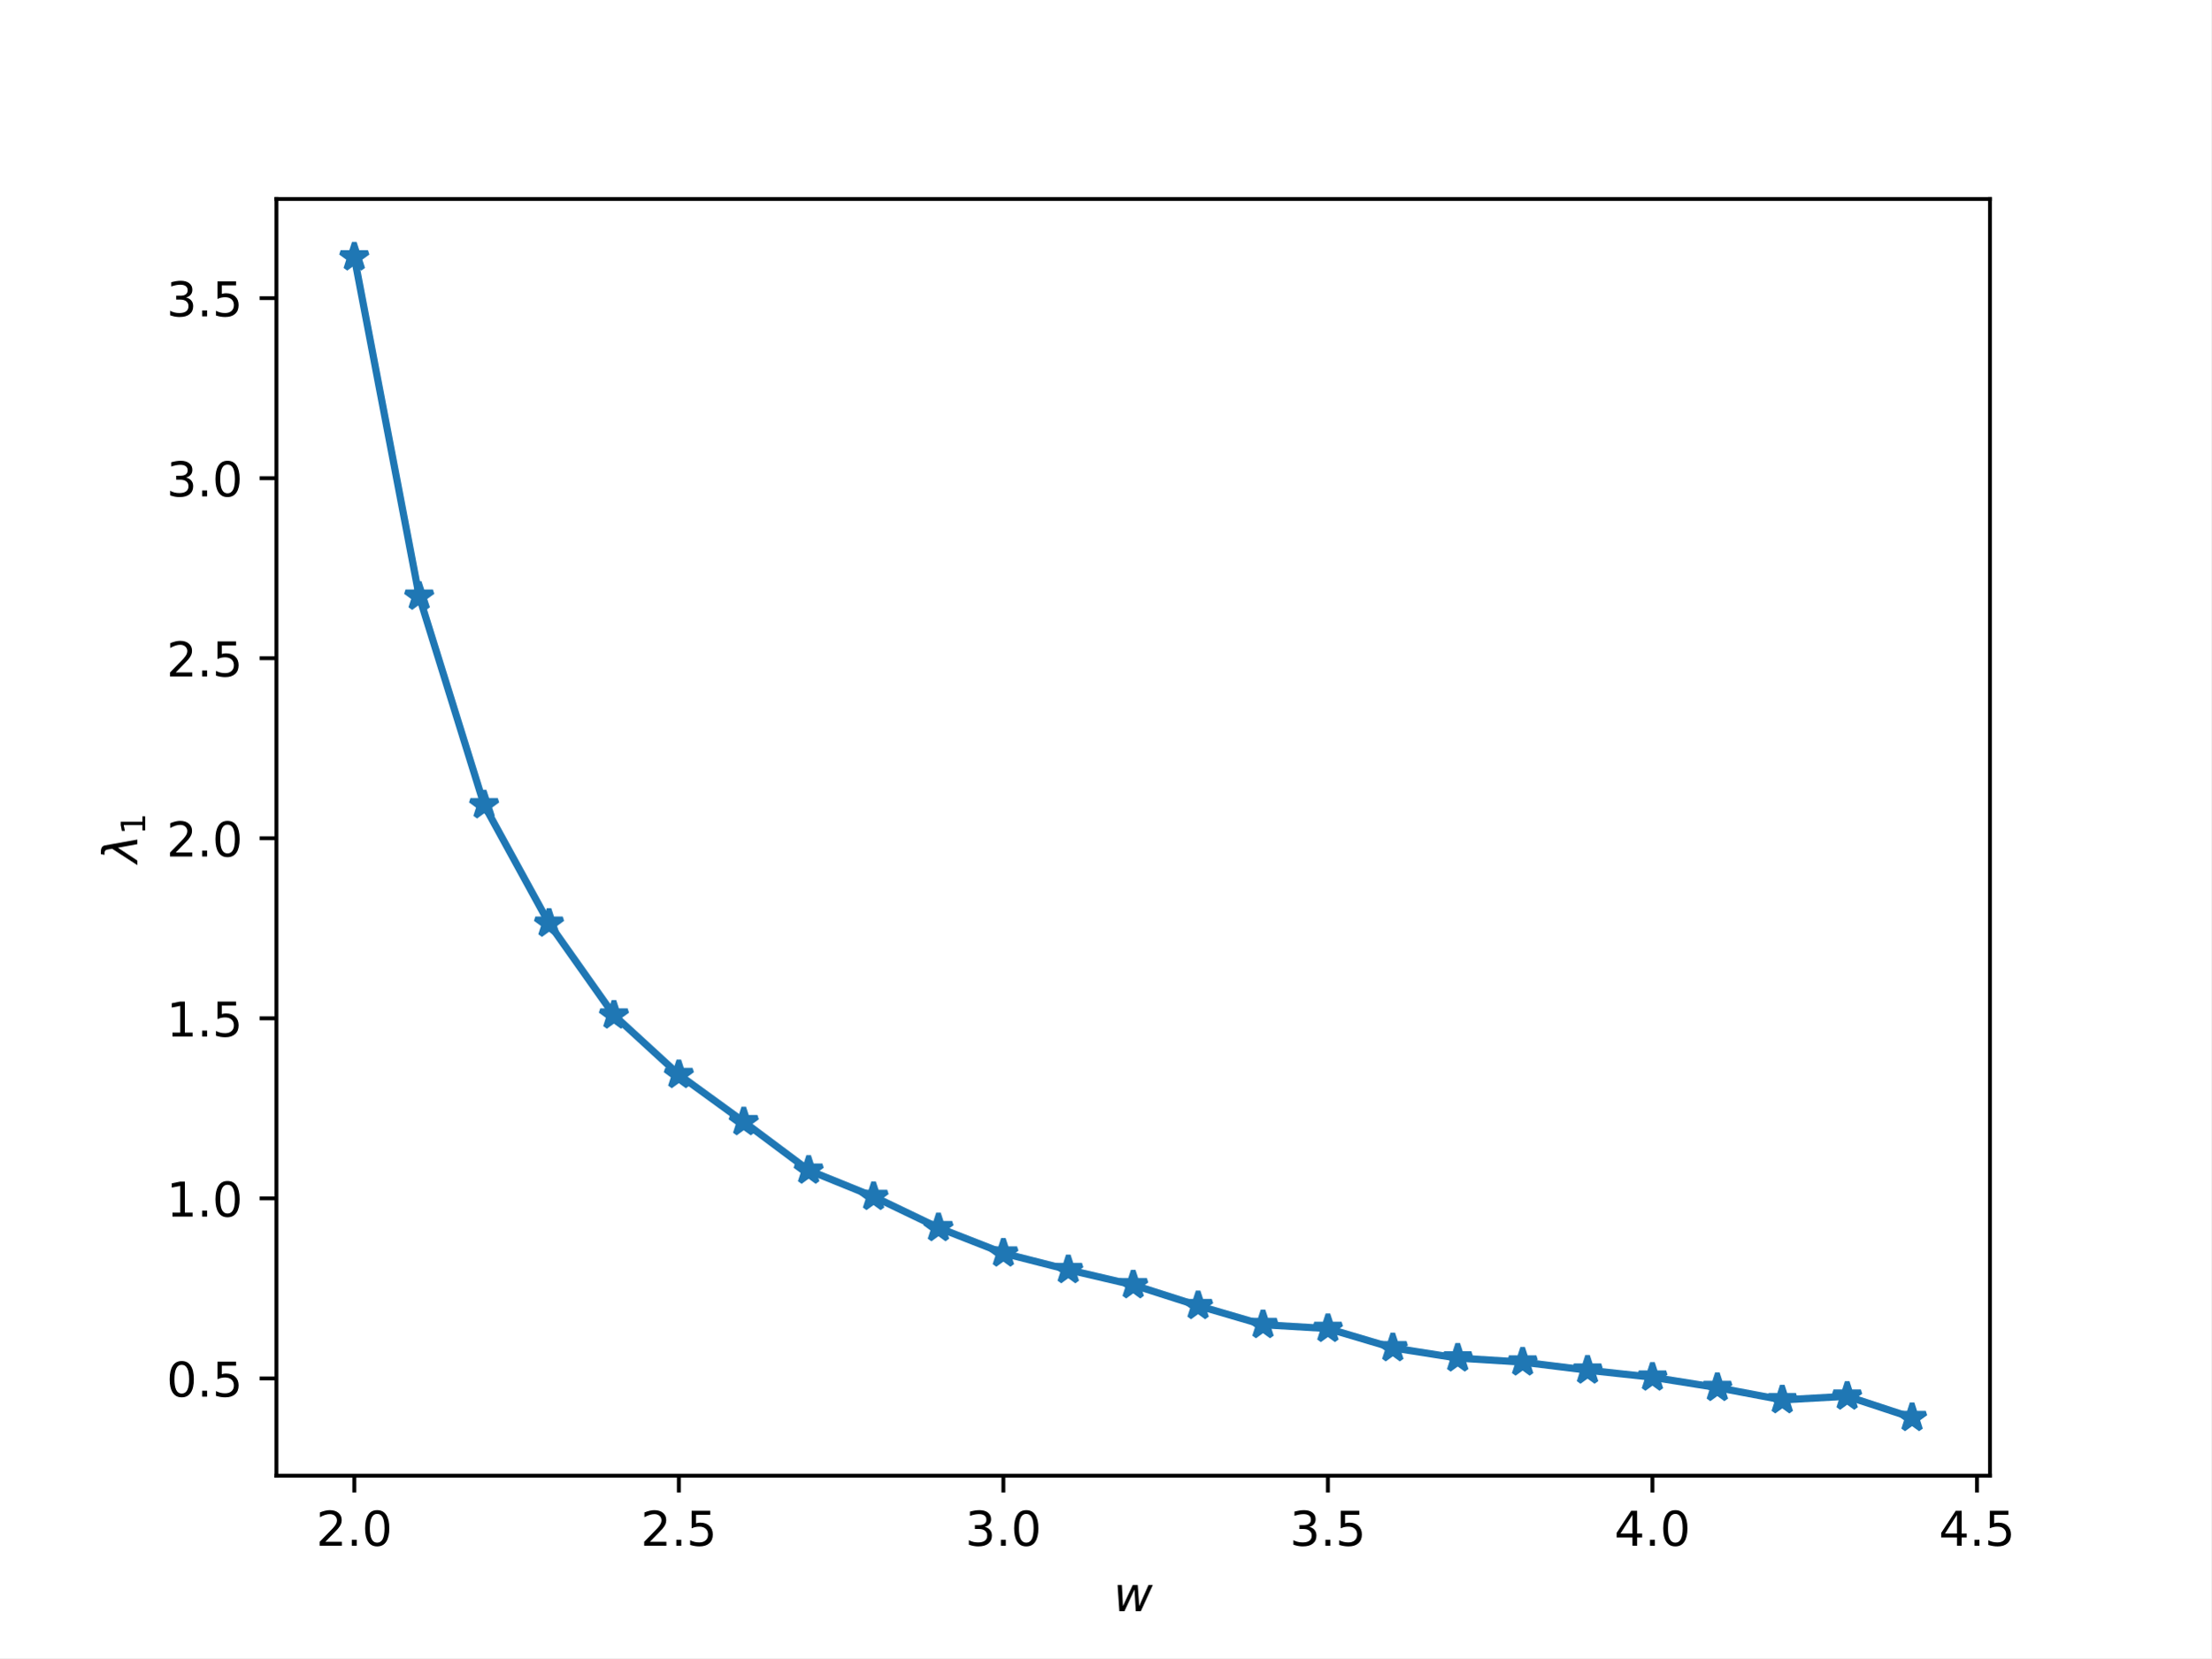
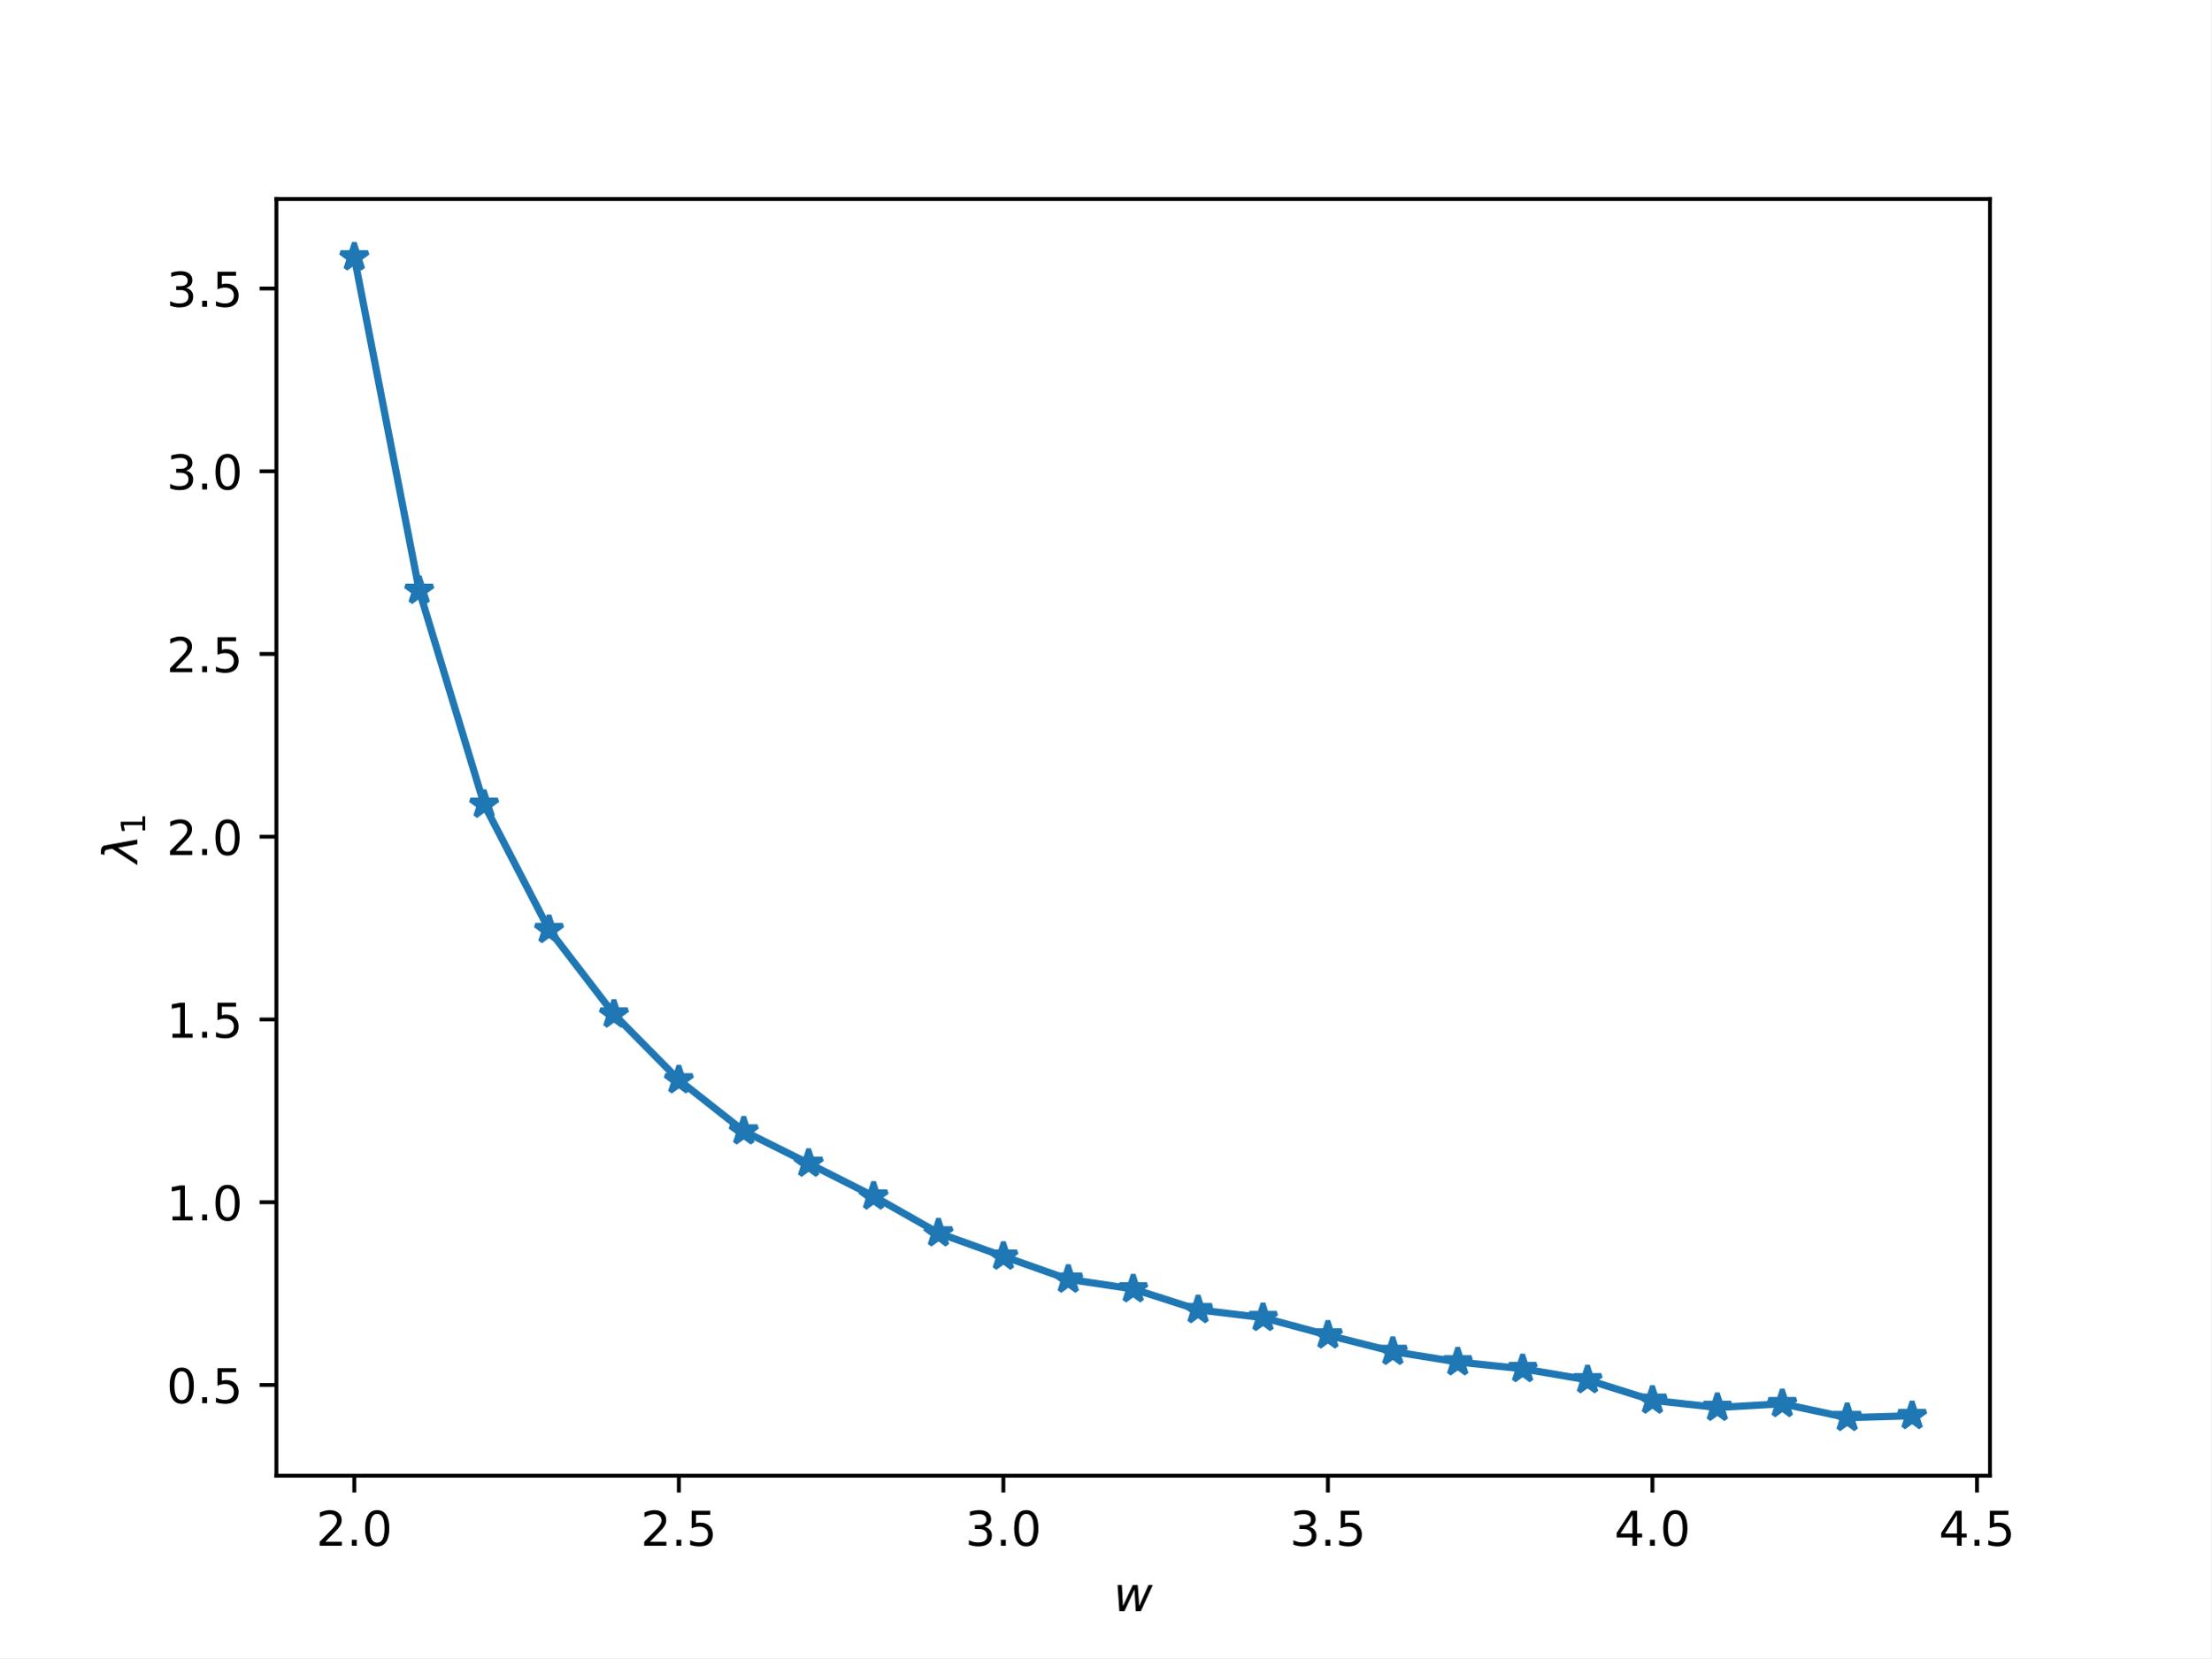
<svg xmlns="http://www.w3.org/2000/svg" xmlns:xlink="http://www.w3.org/1999/xlink" height="345.6pt" version="1.1" viewBox="0 0 460.8 345.6" width="460.8pt">
  <defs>
    <style type="text/css">
*{stroke-linecap:butt;stroke-linejoin:round;}
  </style>
  </defs>
  <g id="figure_1">
    <g id="patch_1">
      <path d="M 0 345.6  L 460.8 345.6  L 460.8 0  L 0 0  z " style="fill:#ffffff;" />
    </g>
    <g id="axes_1">
      <g id="patch_2">
        <path d="M 57.6 307.584  L 414.72 307.584  L 414.72 41.472  L 57.6 41.472  z " style="fill:#ffffff;" />
      </g>
      <g id="matplotlib.axis_1">
        <g id="xtick_1">
          <g id="line2d_1">
            <defs>
-               <path d="M 0 0  L 0 3.5  " id="m43b245d14d" style="stroke:#000000;stroke-width:0.8;" />
-             </defs>
-             <g>
-               <use style="stroke:#000000;stroke-width:0.8;" x="73.833" xlink:href="#m43b245d14d" y="307.584" />
+               <path d="M 0 0  L 0 3.5  " id="mc2d901170e" style="stroke:#000000;stroke-width:0.8;" />
+             </defs>
+             <g>
+               <use style="stroke:#000000;stroke-width:0.8;" x="73.833" xlink:href="#mc2d901170e" y="307.584" />
            </g>
          </g>
          <g id="text_1">
            <defs>
              <path d="M 19.188 8.297  L 53.609 8.297  L 53.609 0  L 7.328 0  L 7.328 8.297  Q 12.938 14.109 22.625 23.891  Q 32.328 33.688 34.812 36.531  Q 39.547 41.844 41.422 45.531  Q 43.312 49.219 43.312 52.781  Q 43.312 58.594 39.234 62.25  Q 35.156 65.922 28.609 65.922  Q 23.969 65.922 18.812 64.312  Q 13.672 62.703 7.812 59.422  L 7.812 69.391  Q 13.766 71.781 18.938 73  Q 24.125 74.219 28.422 74.219  Q 39.75 74.219 46.484 68.547  Q 53.219 62.891 53.219 53.422  Q 53.219 48.922 51.531 44.891  Q 49.859 40.875 45.406 35.406  Q 44.188 33.984 37.641 27.219  Q 31.109 20.453 19.188 8.297  z " id="DejaVuSans-50" />
              <path d="M 10.688 12.406  L 21 12.406  L 21 0  L 10.688 0  z " id="DejaVuSans-46" />
              <path d="M 31.781 66.406  Q 24.172 66.406 20.328 58.906  Q 16.5 51.422 16.5 36.375  Q 16.5 21.391 20.328 13.891  Q 24.172 6.391 31.781 6.391  Q 39.453 6.391 43.281 13.891  Q 47.125 21.391 47.125 36.375  Q 47.125 51.422 43.281 58.906  Q 39.453 66.406 31.781 66.406  z M 31.781 74.219  Q 44.047 74.219 50.516 64.516  Q 56.984 54.828 56.984 36.375  Q 56.984 17.969 50.516 8.266  Q 44.047 -1.422 31.781 -1.422  Q 19.531 -1.422 13.062 8.266  Q 6.594 17.969 6.594 36.375  Q 6.594 54.828 13.062 64.516  Q 19.531 74.219 31.781 74.219  z " id="DejaVuSans-48" />
            </defs>
            <g transform="translate(65.88116 322.1824)scale(0.1 -0.1)">
              <use xlink:href="#DejaVuSans-50" />
              <use x="63.623" xlink:href="#DejaVuSans-46" />
              <use x="95.41" xlink:href="#DejaVuSans-48" />
            </g>
          </g>
        </g>
        <g id="xtick_2">
          <g id="line2d_2">
            <g>
-               <use style="stroke:#000000;stroke-width:0.8;" x="141.469" xlink:href="#m43b245d14d" y="307.584" />
+               <use style="stroke:#000000;stroke-width:0.8;" x="141.469" xlink:href="#mc2d901170e" y="307.584" />
            </g>
          </g>
          <g id="text_2">
            <defs>
              <path d="M 10.797 72.906  L 49.516 72.906  L 49.516 64.594  L 19.828 64.594  L 19.828 46.734  Q 21.969 47.469 24.109 47.828  Q 26.266 48.188 28.422 48.188  Q 40.625 48.188 47.75 41.5  Q 54.891 34.812 54.891 23.391  Q 54.891 11.625 47.562 5.094  Q 40.234 -1.422 26.906 -1.422  Q 22.312 -1.422 17.547 -0.641  Q 12.797 0.141 7.719 1.703  L 7.719 11.625  Q 12.109 9.234 16.797 8.062  Q 21.484 6.891 26.703 6.891  Q 35.156 6.891 40.078 11.328  Q 45.016 15.766 45.016 23.391  Q 45.016 31 40.078 35.438  Q 35.156 39.891 26.703 39.891  Q 22.75 39.891 18.812 39.016  Q 14.891 38.141 10.797 36.281  z " id="DejaVuSans-53" />
            </defs>
            <g transform="translate(133.5175 322.1824)scale(0.1 -0.1)">
              <use xlink:href="#DejaVuSans-50" />
              <use x="63.623" xlink:href="#DejaVuSans-46" />
              <use x="95.41" xlink:href="#DejaVuSans-53" />
            </g>
          </g>
        </g>
        <g id="xtick_3">
          <g id="line2d_3">
            <g>
-               <use style="stroke:#000000;stroke-width:0.8;" x="209.105" xlink:href="#m43b245d14d" y="307.584" />
+               <use style="stroke:#000000;stroke-width:0.8;" x="209.105" xlink:href="#mc2d901170e" y="307.584" />
            </g>
          </g>
          <g id="text_3">
            <defs>
              <path d="M 40.578 39.312  Q 47.656 37.797 51.625 33  Q 55.609 28.219 55.609 21.188  Q 55.609 10.406 48.188 4.484  Q 40.766 -1.422 27.094 -1.422  Q 22.516 -1.422 17.656 -0.516  Q 12.797 0.391 7.625 2.203  L 7.625 11.719  Q 11.719 9.328 16.594 8.109  Q 21.484 6.891 26.812 6.891  Q 36.078 6.891 40.938 10.547  Q 45.797 14.203 45.797 21.188  Q 45.797 27.641 41.281 31.266  Q 36.766 34.906 28.719 34.906  L 20.219 34.906  L 20.219 43.016  L 29.109 43.016  Q 36.375 43.016 40.234 45.922  Q 44.094 48.828 44.094 54.297  Q 44.094 59.906 40.109 62.906  Q 36.141 65.922 28.719 65.922  Q 24.656 65.922 20.016 65.031  Q 15.375 64.156 9.812 62.312  L 9.812 71.094  Q 15.438 72.656 20.344 73.438  Q 25.25 74.219 29.594 74.219  Q 40.828 74.219 47.359 69.109  Q 53.906 64.016 53.906 55.328  Q 53.906 49.266 50.438 45.094  Q 46.969 40.922 40.578 39.312  z " id="DejaVuSans-51" />
            </defs>
            <g transform="translate(201.1539 322.1824)scale(0.1 -0.1)">
              <use xlink:href="#DejaVuSans-51" />
              <use x="63.623" xlink:href="#DejaVuSans-46" />
              <use x="95.41" xlink:href="#DejaVuSans-48" />
            </g>
          </g>
        </g>
        <g id="xtick_4">
          <g id="line2d_4">
            <g>
-               <use style="stroke:#000000;stroke-width:0.8;" x="276.742" xlink:href="#m43b245d14d" y="307.584" />
+               <use style="stroke:#000000;stroke-width:0.8;" x="276.742" xlink:href="#mc2d901170e" y="307.584" />
            </g>
          </g>
          <g id="text_4">
            <g transform="translate(268.7903 322.1824)scale(0.1 -0.1)">
              <use xlink:href="#DejaVuSans-51" />
              <use x="63.623" xlink:href="#DejaVuSans-46" />
              <use x="95.41" xlink:href="#DejaVuSans-53" />
            </g>
          </g>
        </g>
        <g id="xtick_5">
          <g id="line2d_5">
            <g>
-               <use style="stroke:#000000;stroke-width:0.8;" x="344.378" xlink:href="#m43b245d14d" y="307.584" />
+               <use style="stroke:#000000;stroke-width:0.8;" x="344.378" xlink:href="#mc2d901170e" y="307.584" />
            </g>
          </g>
          <g id="text_5">
            <defs>
              <path d="M 37.797 64.312  L 12.891 25.391  L 37.797 25.391  z M 35.203 72.906  L 47.609 72.906  L 47.609 25.391  L 58.016 25.391  L 58.016 17.188  L 47.609 17.188  L 47.609 0  L 37.797 0  L 37.797 17.188  L 4.891 17.188  L 4.891 26.703  z " id="DejaVuSans-52" />
            </defs>
            <g transform="translate(336.4266 322.1824)scale(0.1 -0.1)">
              <use xlink:href="#DejaVuSans-52" />
              <use x="63.623" xlink:href="#DejaVuSans-46" />
              <use x="95.41" xlink:href="#DejaVuSans-48" />
            </g>
          </g>
        </g>
        <g id="xtick_6">
          <g id="line2d_6">
            <g>
-               <use style="stroke:#000000;stroke-width:0.8;" x="412.015" xlink:href="#m43b245d14d" y="307.584" />
+               <use style="stroke:#000000;stroke-width:0.8;" x="412.015" xlink:href="#mc2d901170e" y="307.584" />
            </g>
          </g>
          <g id="text_6">
            <g transform="translate(404.063 322.1824)scale(0.1 -0.1)">
              <use xlink:href="#DejaVuSans-52" />
              <use x="63.623" xlink:href="#DejaVuSans-46" />
              <use x="95.41" xlink:href="#DejaVuSans-53" />
            </g>
          </g>
        </g>
        <g id="text_7">
          <defs>
            <path d="M 8.5 54.688  L 17.391 54.688  L 19.672 10.688  L 40.094 54.688  L 50.484 54.688  L 53.516 10.688  L 72.906 54.688  L 81.891 54.688  L 56.891 0  L 46.391 0  L 43.703 45.312  L 22.797 0  L 12.203 0  z " id="DejaVuSans-Oblique-119" />
          </defs>
          <g transform="translate(232.06 335.8606)scale(0.1 -0.1)">
            <use transform="translate(0 0.3125)" xlink:href="#DejaVuSans-Oblique-119" />
          </g>
        </g>
      </g>
      <g id="matplotlib.axis_2">
        <g id="ytick_1">
          <g id="line2d_7">
            <defs>
-               <path d="M 0 0  L -3.5 0  " id="meed24397b3" style="stroke:#000000;stroke-width:0.8;" />
-             </defs>
-             <g>
-               <use style="stroke:#000000;stroke-width:0.8;" x="57.6" xlink:href="#meed24397b3" y="287.31" />
+               <path d="M 0 0  L -3.5 0  " id="m4c6400835e" style="stroke:#000000;stroke-width:0.8;" />
+             </defs>
+             <g>
+               <use style="stroke:#000000;stroke-width:0.8;" x="57.6" xlink:href="#m4c6400835e" y="288.669" />
            </g>
          </g>
          <g id="text_8">
-             <g transform="translate(34.69687 291.1097)scale(0.1 -0.1)">
+             <g transform="translate(34.69687 292.4679)scale(0.1 -0.1)">
              <use xlink:href="#DejaVuSans-48" />
              <use x="63.623" xlink:href="#DejaVuSans-46" />
              <use x="95.41" xlink:href="#DejaVuSans-53" />
            </g>
          </g>
        </g>
        <g id="ytick_2">
          <g id="line2d_8">
            <g>
-               <use style="stroke:#000000;stroke-width:0.8;" x="57.6" xlink:href="#meed24397b3" y="249.781" />
+               <use style="stroke:#000000;stroke-width:0.8;" x="57.6" xlink:href="#m4c6400835e" y="250.579" />
            </g>
          </g>
          <g id="text_9">
            <defs>
              <path d="M 12.406 8.297  L 28.516 8.297  L 28.516 63.922  L 10.984 60.406  L 10.984 69.391  L 28.422 72.906  L 38.281 72.906  L 38.281 8.297  L 54.391 8.297  L 54.391 0  L 12.406 0  z " id="DejaVuSans-49" />
            </defs>
-             <g transform="translate(34.69687 253.5797)scale(0.1 -0.1)">
+             <g transform="translate(34.69687 254.3783)scale(0.1 -0.1)">
              <use xlink:href="#DejaVuSans-49" />
              <use x="63.623" xlink:href="#DejaVuSans-46" />
              <use x="95.41" xlink:href="#DejaVuSans-48" />
            </g>
          </g>
        </g>
        <g id="ytick_3">
          <g id="line2d_9">
            <g>
-               <use style="stroke:#000000;stroke-width:0.8;" x="57.6" xlink:href="#meed24397b3" y="212.251" />
+               <use style="stroke:#000000;stroke-width:0.8;" x="57.6" xlink:href="#m4c6400835e" y="212.49" />
            </g>
          </g>
          <g id="text_10">
-             <g transform="translate(34.69687 216.0498)scale(0.1 -0.1)">
+             <g transform="translate(34.69687 216.2888)scale(0.1 -0.1)">
              <use xlink:href="#DejaVuSans-49" />
              <use x="63.623" xlink:href="#DejaVuSans-46" />
              <use x="95.41" xlink:href="#DejaVuSans-53" />
            </g>
          </g>
        </g>
        <g id="ytick_4">
          <g id="line2d_10">
            <g>
-               <use style="stroke:#000000;stroke-width:0.8;" x="57.6" xlink:href="#meed24397b3" y="174.721" />
+               <use style="stroke:#000000;stroke-width:0.8;" x="57.6" xlink:href="#m4c6400835e" y="174.4" />
            </g>
          </g>
          <g id="text_11">
-             <g transform="translate(34.69687 178.5199)scale(0.1 -0.1)">
+             <g transform="translate(34.69687 178.1992)scale(0.1 -0.1)">
              <use xlink:href="#DejaVuSans-50" />
              <use x="63.623" xlink:href="#DejaVuSans-46" />
              <use x="95.41" xlink:href="#DejaVuSans-48" />
            </g>
          </g>
        </g>
        <g id="ytick_5">
          <g id="line2d_11">
            <g>
-               <use style="stroke:#000000;stroke-width:0.8;" x="57.6" xlink:href="#meed24397b3" y="137.191" />
+               <use style="stroke:#000000;stroke-width:0.8;" x="57.6" xlink:href="#m4c6400835e" y="136.31" />
            </g>
          </g>
          <g id="text_12">
-             <g transform="translate(34.69687 140.9899)scale(0.1 -0.1)">
+             <g transform="translate(34.69687 140.1096)scale(0.1 -0.1)">
              <use xlink:href="#DejaVuSans-50" />
              <use x="63.623" xlink:href="#DejaVuSans-46" />
              <use x="95.41" xlink:href="#DejaVuSans-53" />
            </g>
          </g>
        </g>
        <g id="ytick_6">
          <g id="line2d_12">
            <g>
-               <use style="stroke:#000000;stroke-width:0.8;" x="57.6" xlink:href="#meed24397b3" y="99.661" />
+               <use style="stroke:#000000;stroke-width:0.8;" x="57.6" xlink:href="#m4c6400835e" y="98.221" />
            </g>
          </g>
          <g id="text_13">
-             <g transform="translate(34.69687 103.46)scale(0.1 -0.1)">
+             <g transform="translate(34.69687 102.02)scale(0.1 -0.1)">
              <use xlink:href="#DejaVuSans-51" />
              <use x="63.623" xlink:href="#DejaVuSans-46" />
              <use x="95.41" xlink:href="#DejaVuSans-48" />
            </g>
          </g>
        </g>
        <g id="ytick_7">
          <g id="line2d_13">
            <g>
-               <use style="stroke:#000000;stroke-width:0.8;" x="57.6" xlink:href="#meed24397b3" y="62.131" />
+               <use style="stroke:#000000;stroke-width:0.8;" x="57.6" xlink:href="#m4c6400835e" y="60.131" />
            </g>
          </g>
          <g id="text_14">
-             <g transform="translate(34.69687 65.93006)scale(0.1 -0.1)">
+             <g transform="translate(34.69687 63.93047)scale(0.1 -0.1)">
              <use xlink:href="#DejaVuSans-51" />
              <use x="63.623" xlink:href="#DejaVuSans-46" />
              <use x="95.41" xlink:href="#DejaVuSans-53" />
            </g>
          </g>
        </g>
        <g id="text_15">
          <defs>
            <path d="M 36.719 67.438  L 48.828 0  L 39.312 0  L 31.844 40.438  L 5.125 0  L -4.391 0  L 29.734 52.438  L 28.031 62.109  Q 26.953 68.266 21.734 68.266  L 17.047 68.266  L 18.5 75.984  L 24.219 75.875  Q 35.203 75.734 36.719 67.438  z " id="DejaVuSans-Oblique-955" />
          </defs>
          <g transform="translate(28.61719 179.878)rotate(-90)scale(0.1 -0.1)">
            <use transform="translate(0 0.015625)" xlink:href="#DejaVuSans-Oblique-955" />
            <use transform="translate(59.17969 -16.39062)scale(0.7)" xlink:href="#DejaVuSans-49" />
          </g>
        </g>
      </g>
      <g id="line2d_14">
-         <path clip-path="url(#p6163dc6e47)" d="M 73.833 53.568  L 87.36 124.294  L 100.887 167.775  L 114.415 192.456  L 127.942 211.596  L 141.469 224.003  L 154.996 233.822  L 168.524 243.925  L 182.051 249.413  L 195.578 255.906  L 209.105 261.207  L 222.633 264.658  L 236.16 267.82  L 249.687 272.153  L 263.215 276.116  L 276.742 276.917  L 290.269 280.941  L 303.796 283.07  L 317.324 283.911  L 330.851 285.594  L 344.378 287.063  L 357.905 289.225  L 371.433 291.783  L 384.96 291.027  L 398.487 295.488  " style="fill:none;stroke:#1f77b4;stroke-linecap:square;stroke-width:1.5;" />
+         <path clip-path="url(#pb2d787a7c2)" d="M 73.833 53.568  L 87.36 123.074  L 100.887 167.669  L 114.415 193.777  L 127.942 211.397  L 141.469 225.103  L 154.996 235.754  L 168.524 242.492  L 182.051 249.332  L 195.578 257.004  L 209.105 261.862  L 222.633 266.653  L 236.16 268.661  L 249.687 273.008  L 263.215 274.645  L 276.742 278.288  L 290.269 281.704  L 303.796 283.883  L 317.324 285.297  L 330.851 287.615  L 344.378 291.873  L 357.905 293.372  L 371.433 292.587  L 384.96 295.488  L 398.487 295.085  " style="fill:none;stroke:#1f77b4;stroke-linecap:square;stroke-width:1.5;" />
        <defs>
-           <path d="M 0 -3  L -0.674 -0.927  L -2.853 -0.927  L -1.09 0.354  L -1.763 2.427  L -0 1.146  L 1.763 2.427  L 1.09 0.354  L 2.853 -0.927  L 0.674 -0.927  z " id="m7bb3feee4a" style="stroke:#1f77b4;stroke-linejoin:bevel;" />
+           <path d="M 0 -3  L -0.674 -0.927  L -2.853 -0.927  L -1.09 0.354  L -1.763 2.427  L -0 1.146  L 1.763 2.427  L 1.09 0.354  L 2.853 -0.927  L 0.674 -0.927  z " id="m1720991968" style="stroke:#1f77b4;stroke-linejoin:bevel;" />
        </defs>
-         <g clip-path="url(#p6163dc6e47)">
-           <use style="fill:#1f77b4;stroke:#1f77b4;stroke-linejoin:bevel;" x="73.833" xlink:href="#m7bb3feee4a" y="53.568" />
-           <use style="fill:#1f77b4;stroke:#1f77b4;stroke-linejoin:bevel;" x="87.36" xlink:href="#m7bb3feee4a" y="124.294" />
-           <use style="fill:#1f77b4;stroke:#1f77b4;stroke-linejoin:bevel;" x="100.887" xlink:href="#m7bb3feee4a" y="167.775" />
-           <use style="fill:#1f77b4;stroke:#1f77b4;stroke-linejoin:bevel;" x="114.415" xlink:href="#m7bb3feee4a" y="192.456" />
-           <use style="fill:#1f77b4;stroke:#1f77b4;stroke-linejoin:bevel;" x="127.942" xlink:href="#m7bb3feee4a" y="211.596" />
-           <use style="fill:#1f77b4;stroke:#1f77b4;stroke-linejoin:bevel;" x="141.469" xlink:href="#m7bb3feee4a" y="224.003" />
-           <use style="fill:#1f77b4;stroke:#1f77b4;stroke-linejoin:bevel;" x="154.996" xlink:href="#m7bb3feee4a" y="233.822" />
-           <use style="fill:#1f77b4;stroke:#1f77b4;stroke-linejoin:bevel;" x="168.524" xlink:href="#m7bb3feee4a" y="243.925" />
-           <use style="fill:#1f77b4;stroke:#1f77b4;stroke-linejoin:bevel;" x="182.051" xlink:href="#m7bb3feee4a" y="249.413" />
-           <use style="fill:#1f77b4;stroke:#1f77b4;stroke-linejoin:bevel;" x="195.578" xlink:href="#m7bb3feee4a" y="255.906" />
-           <use style="fill:#1f77b4;stroke:#1f77b4;stroke-linejoin:bevel;" x="209.105" xlink:href="#m7bb3feee4a" y="261.207" />
-           <use style="fill:#1f77b4;stroke:#1f77b4;stroke-linejoin:bevel;" x="222.633" xlink:href="#m7bb3feee4a" y="264.658" />
-           <use style="fill:#1f77b4;stroke:#1f77b4;stroke-linejoin:bevel;" x="236.16" xlink:href="#m7bb3feee4a" y="267.82" />
-           <use style="fill:#1f77b4;stroke:#1f77b4;stroke-linejoin:bevel;" x="249.687" xlink:href="#m7bb3feee4a" y="272.153" />
-           <use style="fill:#1f77b4;stroke:#1f77b4;stroke-linejoin:bevel;" x="263.215" xlink:href="#m7bb3feee4a" y="276.116" />
-           <use style="fill:#1f77b4;stroke:#1f77b4;stroke-linejoin:bevel;" x="276.742" xlink:href="#m7bb3feee4a" y="276.917" />
-           <use style="fill:#1f77b4;stroke:#1f77b4;stroke-linejoin:bevel;" x="290.269" xlink:href="#m7bb3feee4a" y="280.941" />
-           <use style="fill:#1f77b4;stroke:#1f77b4;stroke-linejoin:bevel;" x="303.796" xlink:href="#m7bb3feee4a" y="283.07" />
-           <use style="fill:#1f77b4;stroke:#1f77b4;stroke-linejoin:bevel;" x="317.324" xlink:href="#m7bb3feee4a" y="283.911" />
-           <use style="fill:#1f77b4;stroke:#1f77b4;stroke-linejoin:bevel;" x="330.851" xlink:href="#m7bb3feee4a" y="285.594" />
-           <use style="fill:#1f77b4;stroke:#1f77b4;stroke-linejoin:bevel;" x="344.378" xlink:href="#m7bb3feee4a" y="287.063" />
-           <use style="fill:#1f77b4;stroke:#1f77b4;stroke-linejoin:bevel;" x="357.905" xlink:href="#m7bb3feee4a" y="289.225" />
-           <use style="fill:#1f77b4;stroke:#1f77b4;stroke-linejoin:bevel;" x="371.433" xlink:href="#m7bb3feee4a" y="291.783" />
-           <use style="fill:#1f77b4;stroke:#1f77b4;stroke-linejoin:bevel;" x="384.96" xlink:href="#m7bb3feee4a" y="291.027" />
-           <use style="fill:#1f77b4;stroke:#1f77b4;stroke-linejoin:bevel;" x="398.487" xlink:href="#m7bb3feee4a" y="295.488" />
+         <g clip-path="url(#pb2d787a7c2)">
+           <use style="fill:#1f77b4;stroke:#1f77b4;stroke-linejoin:bevel;" x="73.833" xlink:href="#m1720991968" y="53.568" />
+           <use style="fill:#1f77b4;stroke:#1f77b4;stroke-linejoin:bevel;" x="87.36" xlink:href="#m1720991968" y="123.074" />
+           <use style="fill:#1f77b4;stroke:#1f77b4;stroke-linejoin:bevel;" x="100.887" xlink:href="#m1720991968" y="167.669" />
+           <use style="fill:#1f77b4;stroke:#1f77b4;stroke-linejoin:bevel;" x="114.415" xlink:href="#m1720991968" y="193.777" />
+           <use style="fill:#1f77b4;stroke:#1f77b4;stroke-linejoin:bevel;" x="127.942" xlink:href="#m1720991968" y="211.397" />
+           <use style="fill:#1f77b4;stroke:#1f77b4;stroke-linejoin:bevel;" x="141.469" xlink:href="#m1720991968" y="225.103" />
+           <use style="fill:#1f77b4;stroke:#1f77b4;stroke-linejoin:bevel;" x="154.996" xlink:href="#m1720991968" y="235.754" />
+           <use style="fill:#1f77b4;stroke:#1f77b4;stroke-linejoin:bevel;" x="168.524" xlink:href="#m1720991968" y="242.492" />
+           <use style="fill:#1f77b4;stroke:#1f77b4;stroke-linejoin:bevel;" x="182.051" xlink:href="#m1720991968" y="249.332" />
+           <use style="fill:#1f77b4;stroke:#1f77b4;stroke-linejoin:bevel;" x="195.578" xlink:href="#m1720991968" y="257.004" />
+           <use style="fill:#1f77b4;stroke:#1f77b4;stroke-linejoin:bevel;" x="209.105" xlink:href="#m1720991968" y="261.862" />
+           <use style="fill:#1f77b4;stroke:#1f77b4;stroke-linejoin:bevel;" x="222.633" xlink:href="#m1720991968" y="266.653" />
+           <use style="fill:#1f77b4;stroke:#1f77b4;stroke-linejoin:bevel;" x="236.16" xlink:href="#m1720991968" y="268.661" />
+           <use style="fill:#1f77b4;stroke:#1f77b4;stroke-linejoin:bevel;" x="249.687" xlink:href="#m1720991968" y="273.008" />
+           <use style="fill:#1f77b4;stroke:#1f77b4;stroke-linejoin:bevel;" x="263.215" xlink:href="#m1720991968" y="274.645" />
+           <use style="fill:#1f77b4;stroke:#1f77b4;stroke-linejoin:bevel;" x="276.742" xlink:href="#m1720991968" y="278.288" />
+           <use style="fill:#1f77b4;stroke:#1f77b4;stroke-linejoin:bevel;" x="290.269" xlink:href="#m1720991968" y="281.704" />
+           <use style="fill:#1f77b4;stroke:#1f77b4;stroke-linejoin:bevel;" x="303.796" xlink:href="#m1720991968" y="283.883" />
+           <use style="fill:#1f77b4;stroke:#1f77b4;stroke-linejoin:bevel;" x="317.324" xlink:href="#m1720991968" y="285.297" />
+           <use style="fill:#1f77b4;stroke:#1f77b4;stroke-linejoin:bevel;" x="330.851" xlink:href="#m1720991968" y="287.615" />
+           <use style="fill:#1f77b4;stroke:#1f77b4;stroke-linejoin:bevel;" x="344.378" xlink:href="#m1720991968" y="291.873" />
+           <use style="fill:#1f77b4;stroke:#1f77b4;stroke-linejoin:bevel;" x="357.905" xlink:href="#m1720991968" y="293.372" />
+           <use style="fill:#1f77b4;stroke:#1f77b4;stroke-linejoin:bevel;" x="371.433" xlink:href="#m1720991968" y="292.587" />
+           <use style="fill:#1f77b4;stroke:#1f77b4;stroke-linejoin:bevel;" x="384.96" xlink:href="#m1720991968" y="295.488" />
+           <use style="fill:#1f77b4;stroke:#1f77b4;stroke-linejoin:bevel;" x="398.487" xlink:href="#m1720991968" y="295.085" />
        </g>
      </g>
      <g id="patch_3">
        <path d="M 57.6 307.584  L 57.6 41.472  " style="fill:none;stroke:#000000;stroke-linecap:square;stroke-linejoin:miter;stroke-width:0.8;" />
      </g>
      <g id="patch_4">
        <path d="M 414.72 307.584  L 414.72 41.472  " style="fill:none;stroke:#000000;stroke-linecap:square;stroke-linejoin:miter;stroke-width:0.8;" />
      </g>
      <g id="patch_5">
        <path d="M 57.6 307.584  L 414.72 307.584  " style="fill:none;stroke:#000000;stroke-linecap:square;stroke-linejoin:miter;stroke-width:0.8;" />
      </g>
      <g id="patch_6">
        <path d="M 57.6 41.472  L 414.72 41.472  " style="fill:none;stroke:#000000;stroke-linecap:square;stroke-linejoin:miter;stroke-width:0.8;" />
      </g>
    </g>
  </g>
  <defs>
-     <clipPath id="p6163dc6e47">
+     <clipPath id="pb2d787a7c2">
      <rect height="266.112" width="357.12" x="57.6" y="41.472" />
    </clipPath>
  </defs>
</svg>
